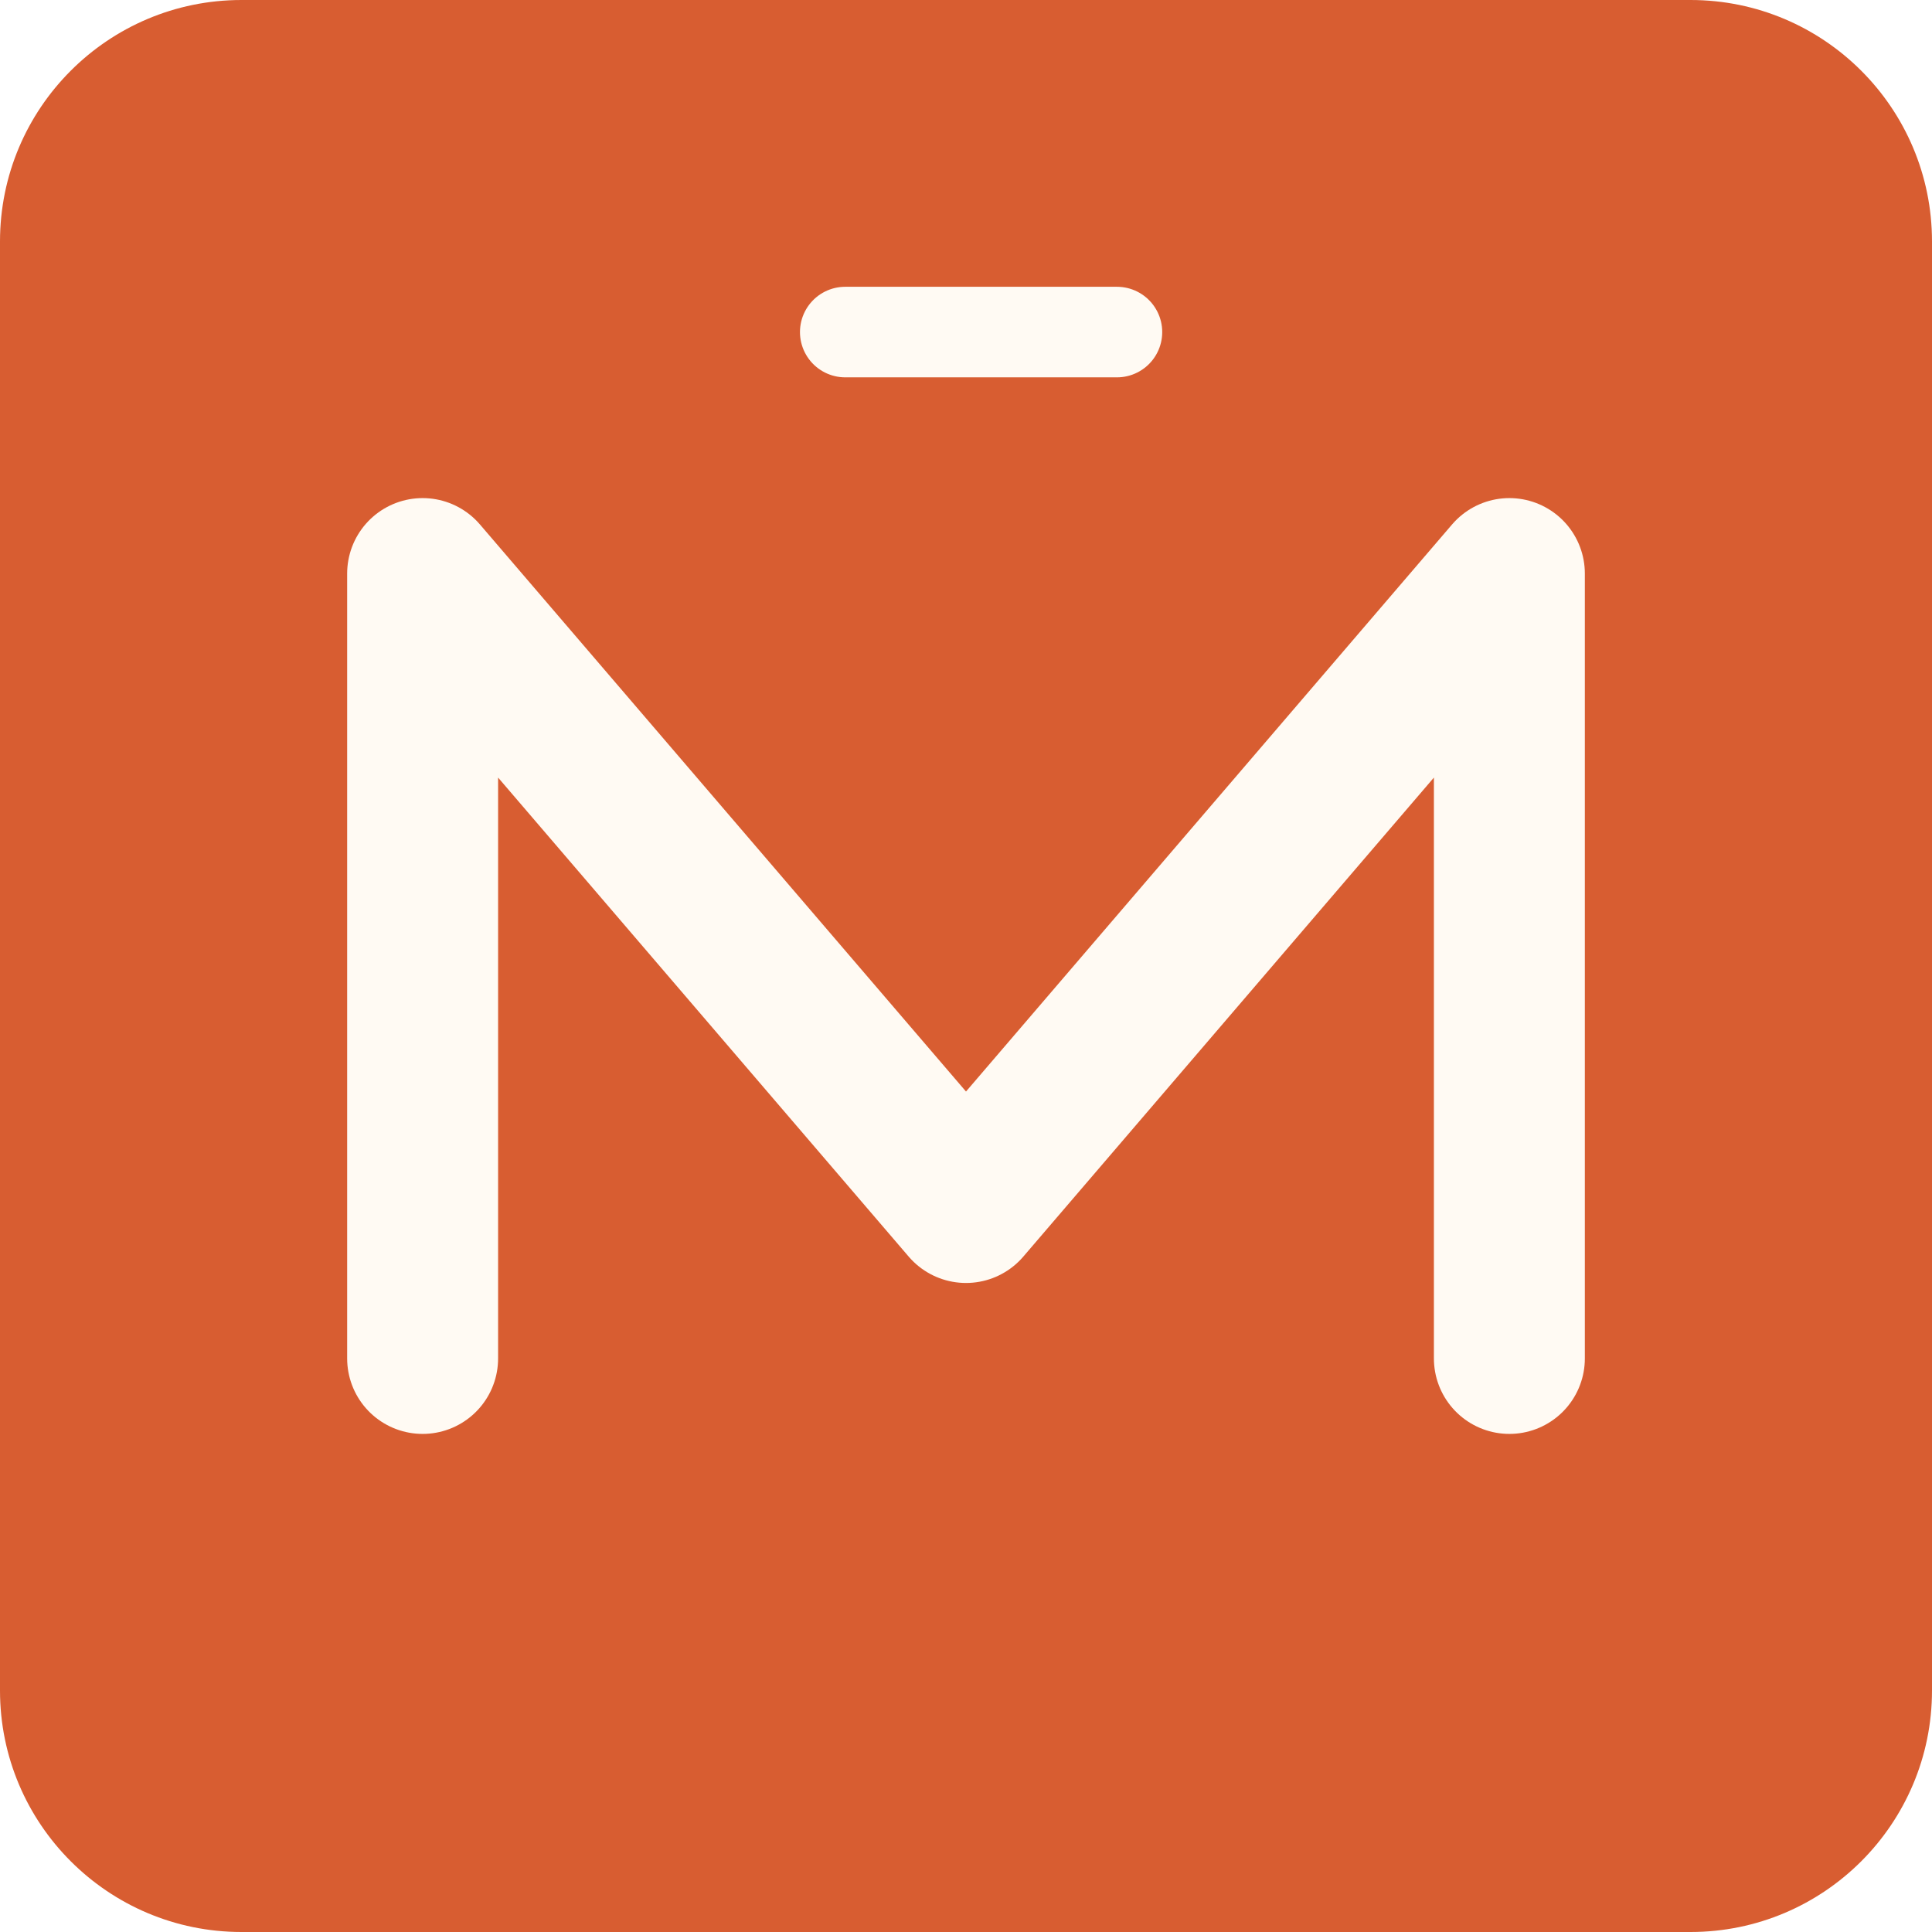
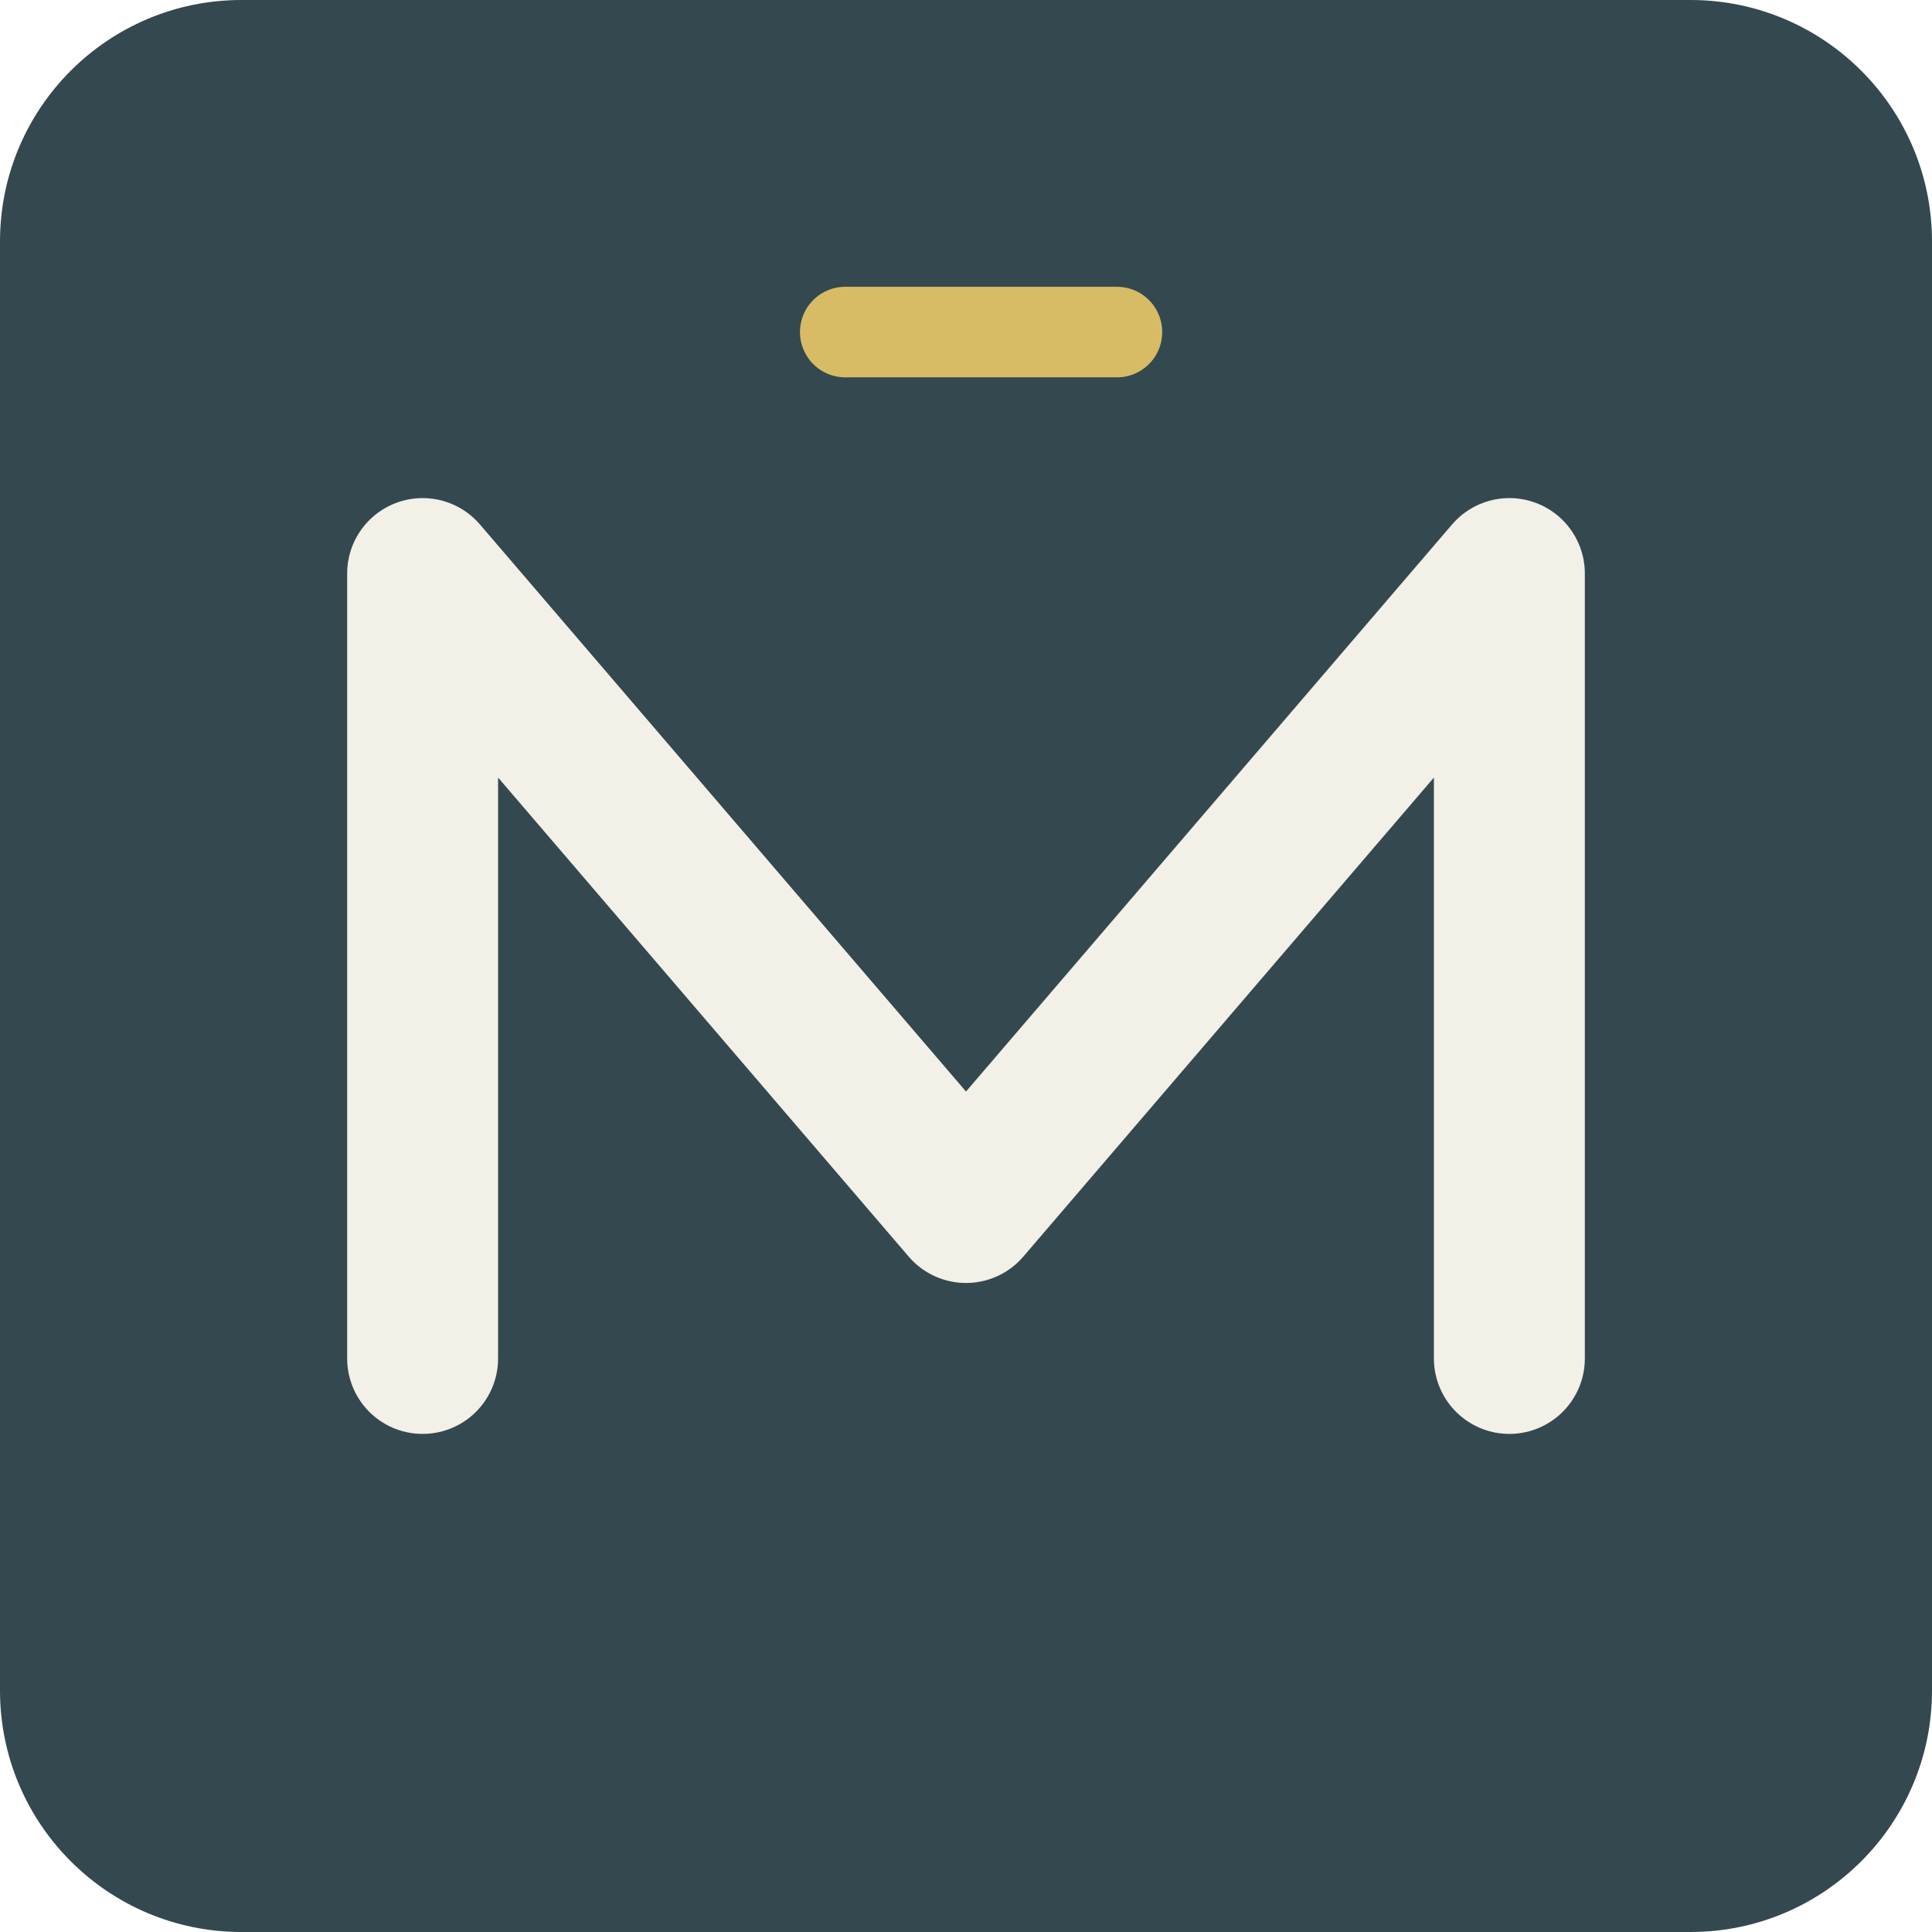
<svg xmlns="http://www.w3.org/2000/svg" viewBox="0 0 64 64">
-   <rect width="64" height="64" rx="8" fill="#d85d31" />
-   <path d="M14 45V19l18 21 18-21v26" fill="none" stroke="#fffaf3" stroke-width="5" stroke-linecap="round" stroke-linejoin="round" />
-   <path d="M28 11h9" fill="none" stroke="#fffaf3" stroke-width="3" stroke-linecap="round" />
+   <rect width="64" height="64" rx="8" fill="#34484f" />
+   <path d="M14 45V19l18 21 18-21v26" fill="none" stroke="#f3f0e7" stroke-width="5" stroke-linecap="round" stroke-linejoin="round" />
+   <path d="M28 11h9" fill="none" stroke="#d7bc65" stroke-width="3" stroke-linecap="round" />
</svg>
